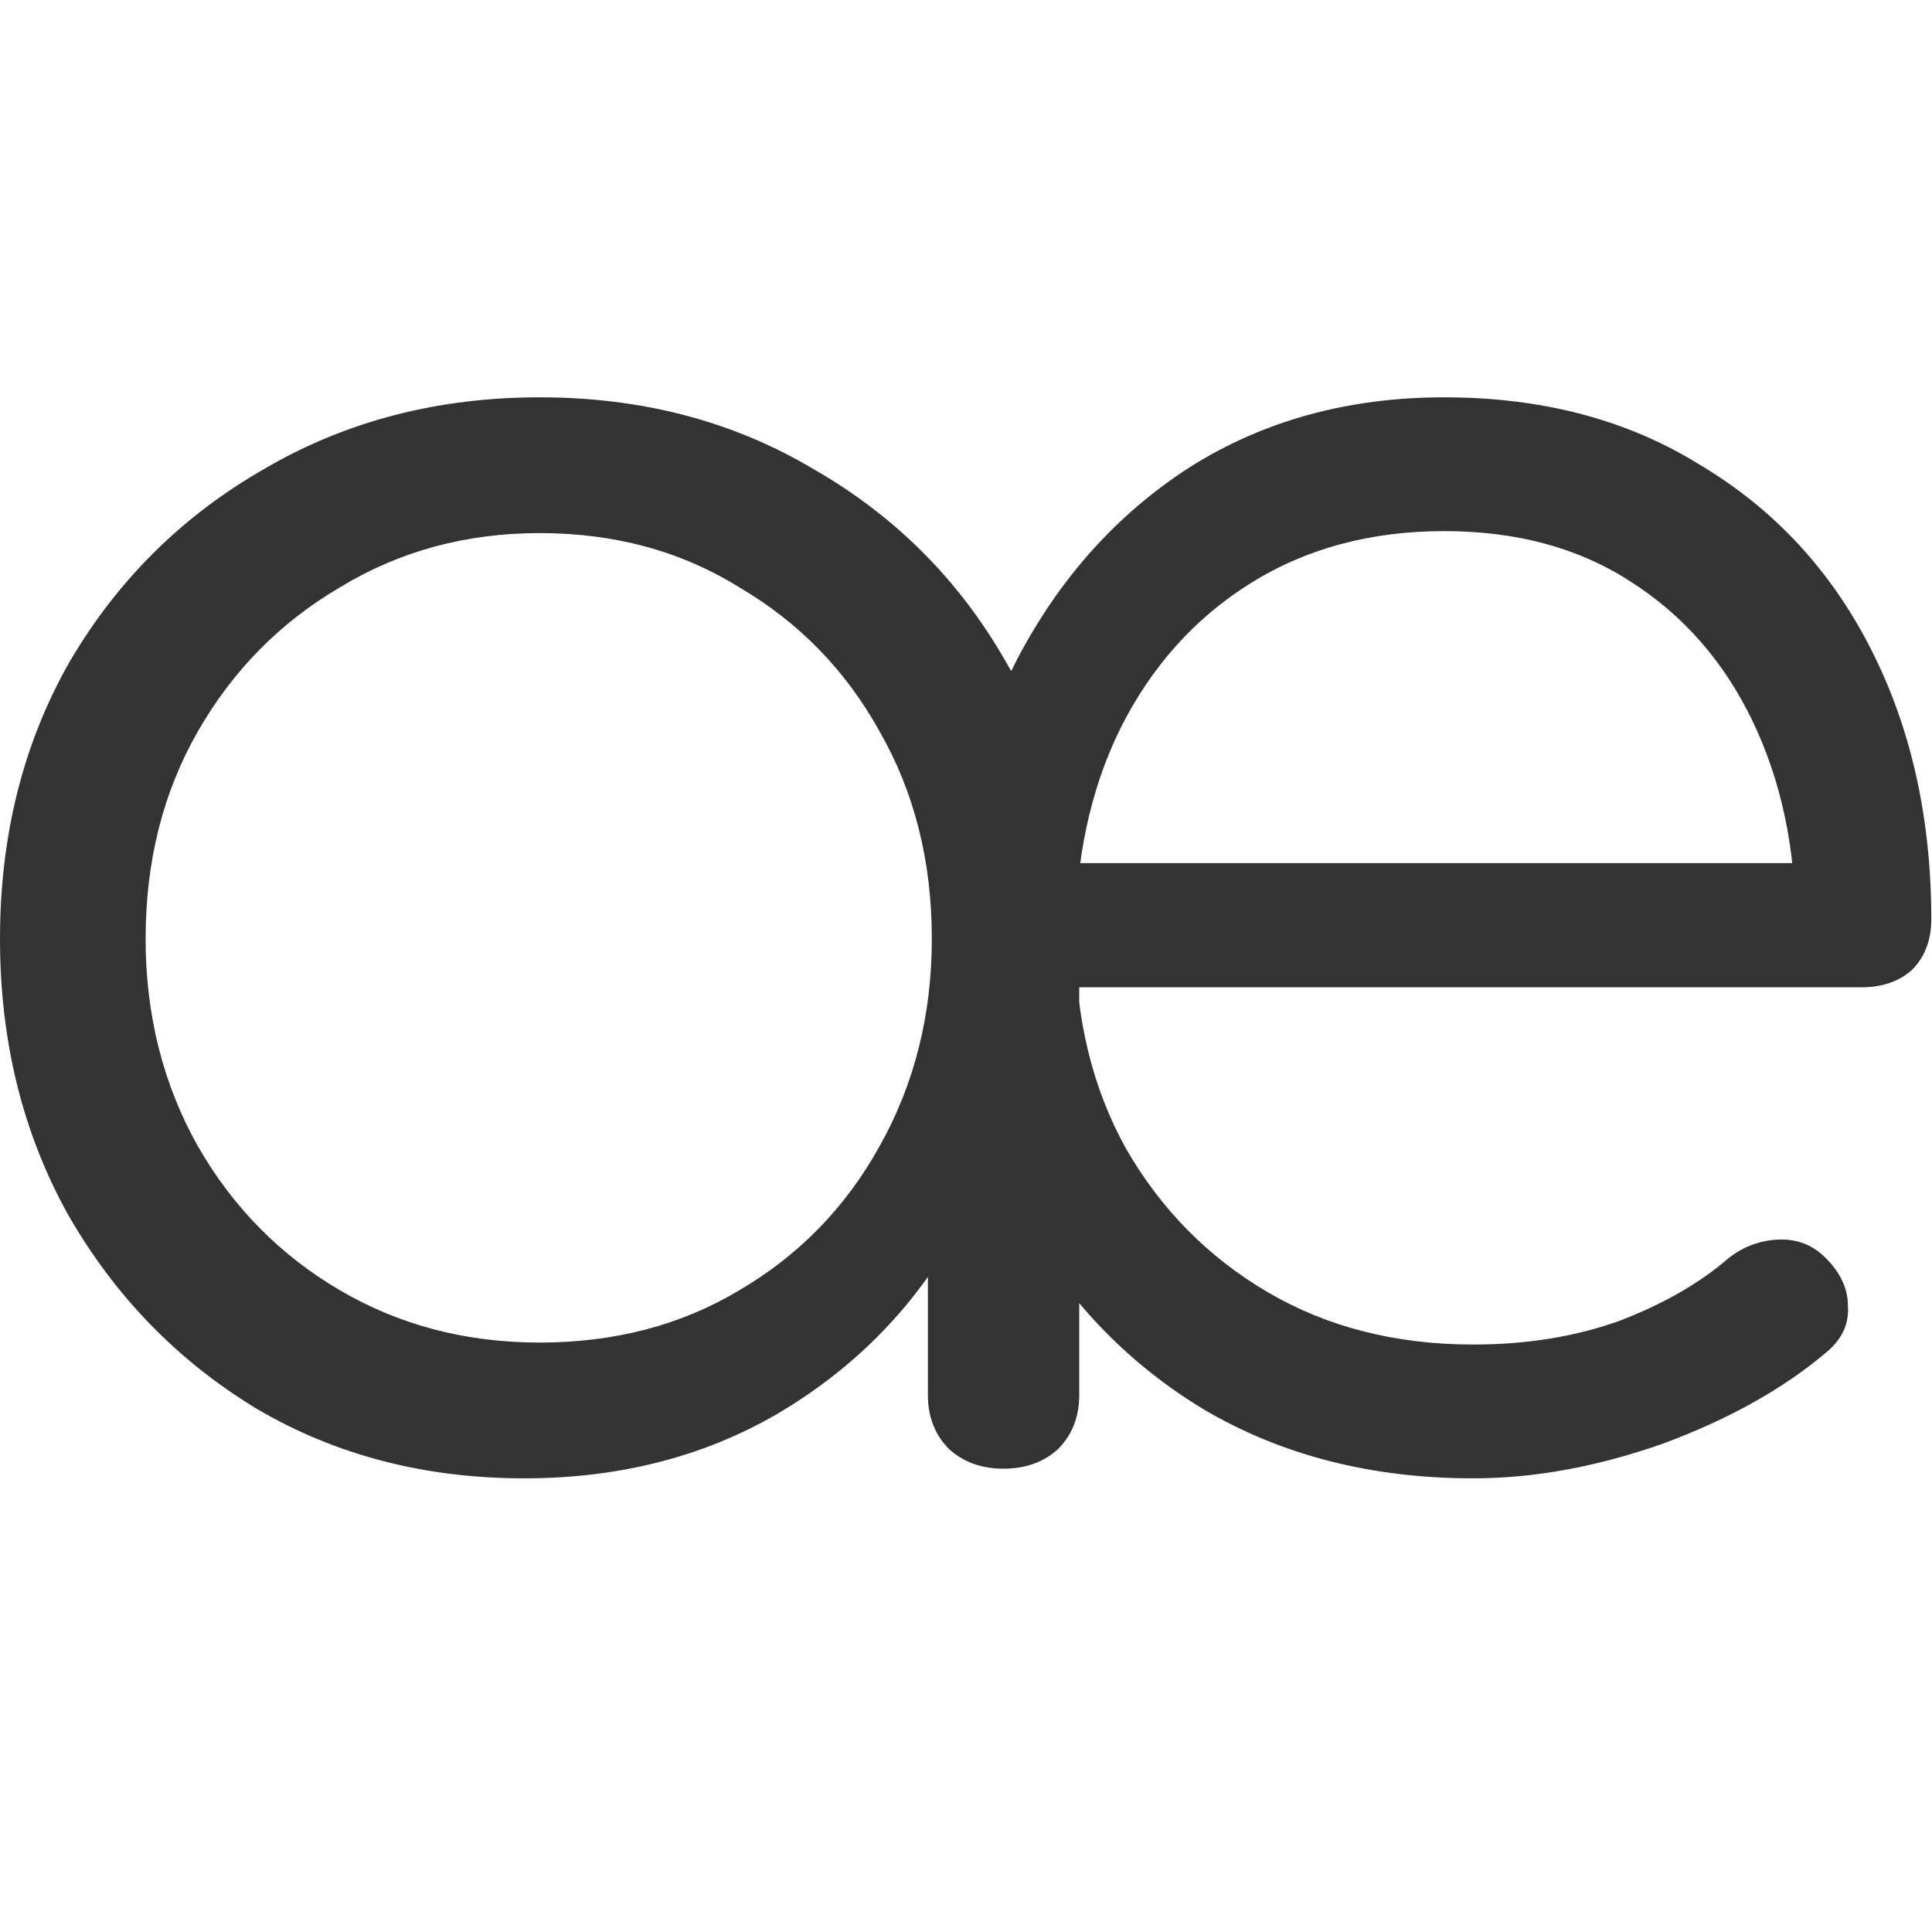
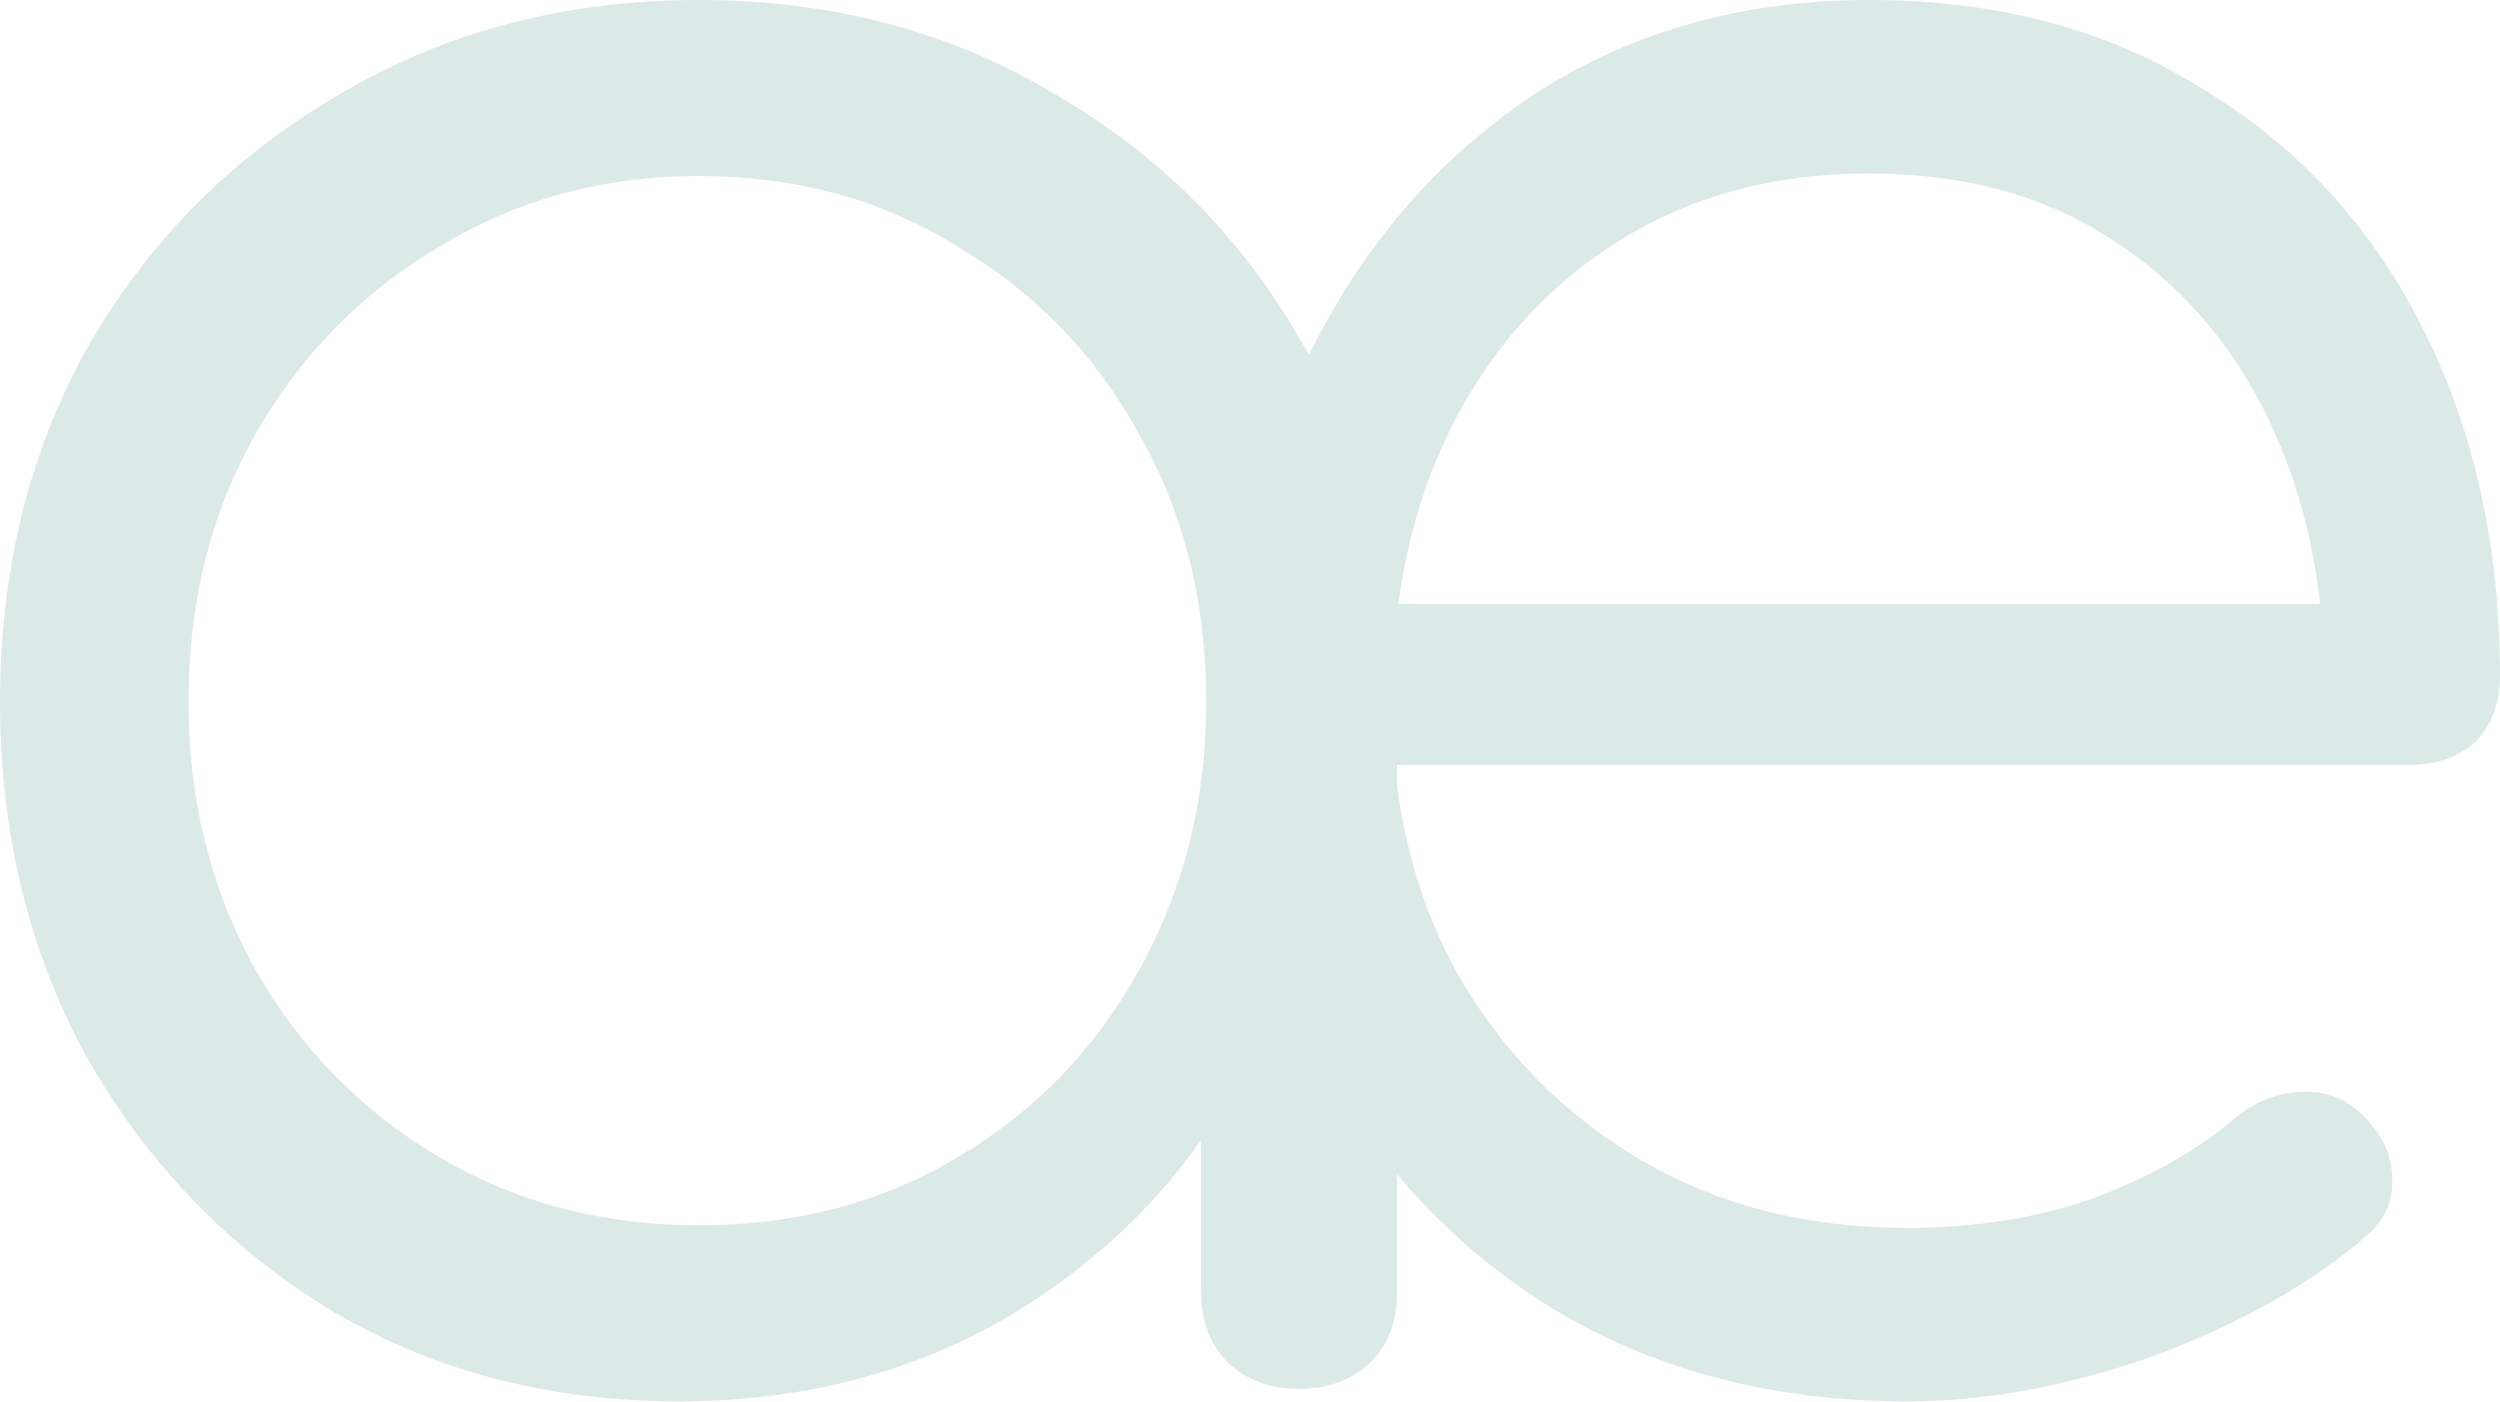
- <svg xmlns="http://www.w3.org/2000/svg" version="1.2" viewBox="0 0 1080 1080" width="1080" height="1080">
-   <style>
- 		.s0 { fill: #333333 } 
- 	</style>
-   <path id="æ " class="s0" aria-label="æ " d="m823.6 826.4q-84.7 0-149.8-38-65.1-39-103-107.4-36.9-68.3-36.9-156.2 0-89 34.7-156.3 35.8-68.3 96.6-107.4 61.8-39 142.1-39 82.5 0 143.2 37.9 61.9 36.9 95.5 103.1 33.6 66.2 33.6 150.8 0 17.4-10.8 28.3-10.9 9.7-28.2 9.7h-461.2v-69.4h469.9l-45.6 33.6q0-62.9-23.9-112.8-23.9-49.9-68.3-78.2-43.4-28.2-104.2-28.2-61.8 0-108.5 29.3-46.7 29.3-72.7 81.4-25 51-25 117.2 0 66.2 28.3 117.2 29.3 51 79.2 80.3 49.9 29.3 115 29.3 44.5 0 81.3-13.1 36.9-14.1 60.8-34.7 11.9-9.7 27.1-10.8 15.2-1.1 26.1 8.6 14.1 13.1 14.1 28.3 1.1 15.1-12 26-35.8 30.4-91.1 51-55.3 19.5-106.3 19.5zm-530.6 0q-83.5 0-149.7-39-66.2-40.2-105.3-108.5-38-68.4-38-154.1 0-86.8 39.1-155.2 40.2-68.3 108.5-107.4 68.4-40.1 154.1-40.1 85.7 0 153 40.1 68.3 39.1 107.4 107.4 40.1 68.4 41.2 155.2l-33.6 26q0 78.2-36.9 141.1-35.8 61.8-98.7 98.7-61.9 35.8-141.1 35.8zm8.7-75.9q62.9 0 111.7-29.3 49.9-29.3 78.2-80.3 29.3-52.1 29.3-116.1 0-65.1-29.3-116.1-28.3-51-78.2-80.3-48.8-30.4-111.7-30.4-61.9 0-111.8 30.4-49.9 29.3-79.2 80.3-29.3 51-29.3 116.1 0 64 29.3 116.1 29.3 51 79.2 80.3 49.9 29.3 111.8 29.3zm259.3 70.5q-18.4 0-30.4-10.9-11.9-11.9-11.9-30.3v-185.6l20.6-85.7 64 16.3v255q0 18.4-11.9 30.3-12 10.9-30.4 10.9z" />
+ <svg xmlns="http://www.w3.org/2000/svg" width="223" height="125" viewBox="0 0 223 125" fill="none">
+   <path d="M170.121 125C158.458 125 148.143 122.38 139.179 117.14C130.214 111.762 123.122 104.356 117.903 94.924C112.822 85.505 110.281 74.735 110.281 62.614C110.281 50.341 112.67 39.564 117.449 30.283C122.379 20.864 129.03 13.459 137.402 8.067C145.913 2.689 155.697 0 166.754 0C178.115 0 187.975 2.613 196.333 7.84C204.857 12.928 211.433 20.037 216.06 29.166C220.687 38.295 223 48.693 223 60.359C223 62.759 222.256 64.71 220.769 66.213C219.268 67.551 217.327 68.219 214.944 68.219L119.68 68.219V53.864L216.741 53.864L207.322 60.814C207.322 52.14 205.677 44.363 202.386 37.481C199.094 30.6 194.392 25.208 188.278 21.306C182.301 17.417 175.127 15.472 166.754 15.472C158.244 15.472 150.774 17.493 144.343 21.533C137.912 25.574 132.906 31.186 129.326 38.371C125.883 45.404 124.162 53.485 124.162 62.614C124.162 71.743 126.111 79.824 130.008 86.857C134.042 93.89 139.495 99.426 146.367 103.467C153.238 107.507 161.157 109.528 170.121 109.528C176.249 109.528 181.847 108.624 186.914 106.818C191.996 104.873 196.182 102.481 199.473 99.64C201.112 98.302 202.978 97.558 205.071 97.406C207.164 97.254 208.961 97.847 210.462 99.185C212.404 100.992 213.374 102.943 213.374 105.039C213.526 107.121 212.7 108.914 210.896 110.417C205.966 114.609 199.693 118.126 192.078 120.966C184.463 123.655 177.144 125 170.121 125ZM60.522 125C49.023 125 38.716 122.311 29.6 116.933C20.484 111.389 13.233 103.908 7.849 94.49C2.616 85.057 0 74.432 0 62.614C0 50.644 2.692 39.943 8.076 30.511C13.612 21.092 21.083 13.687 30.488 8.295C39.907 2.765 50.517 0 62.319 0C74.12 0 84.654 2.765 93.922 8.295C103.327 13.687 110.722 21.092 116.106 30.511C121.628 39.943 124.465 50.644 124.616 62.614L117.676 67.992C117.676 78.776 115.135 88.505 110.054 97.179C105.124 105.701 98.329 112.506 89.667 117.595C81.143 122.532 71.428 125 60.522 125ZM62.319 109.3C70.98 109.3 78.671 107.28 85.391 103.239C92.263 99.199 97.647 93.662 101.544 86.629C105.579 79.445 107.596 71.439 107.596 62.614C107.596 53.636 105.579 45.631 101.544 38.598C97.647 31.565 92.263 26.029 85.391 21.988C78.671 17.796 70.98 15.7 62.319 15.7C53.795 15.7 46.097 17.796 39.225 21.988C32.354 26.029 26.901 31.565 22.866 38.598C18.831 45.631 16.814 53.636 16.814 62.614C16.814 71.439 18.831 79.445 22.866 86.629C26.901 93.662 32.354 99.199 39.225 103.239C46.097 107.28 53.795 109.3 62.319 109.3ZM115.879 123.883C113.345 123.883 111.252 123.131 109.6 121.628C107.961 119.987 107.142 117.898 107.142 115.361V76.969L111.397 59.242L124.616 62.614V115.361C124.616 117.898 123.797 119.987 122.158 121.628C120.506 123.131 118.413 123.883 115.879 123.883Z" fill="#DCEAE7" />
</svg>
